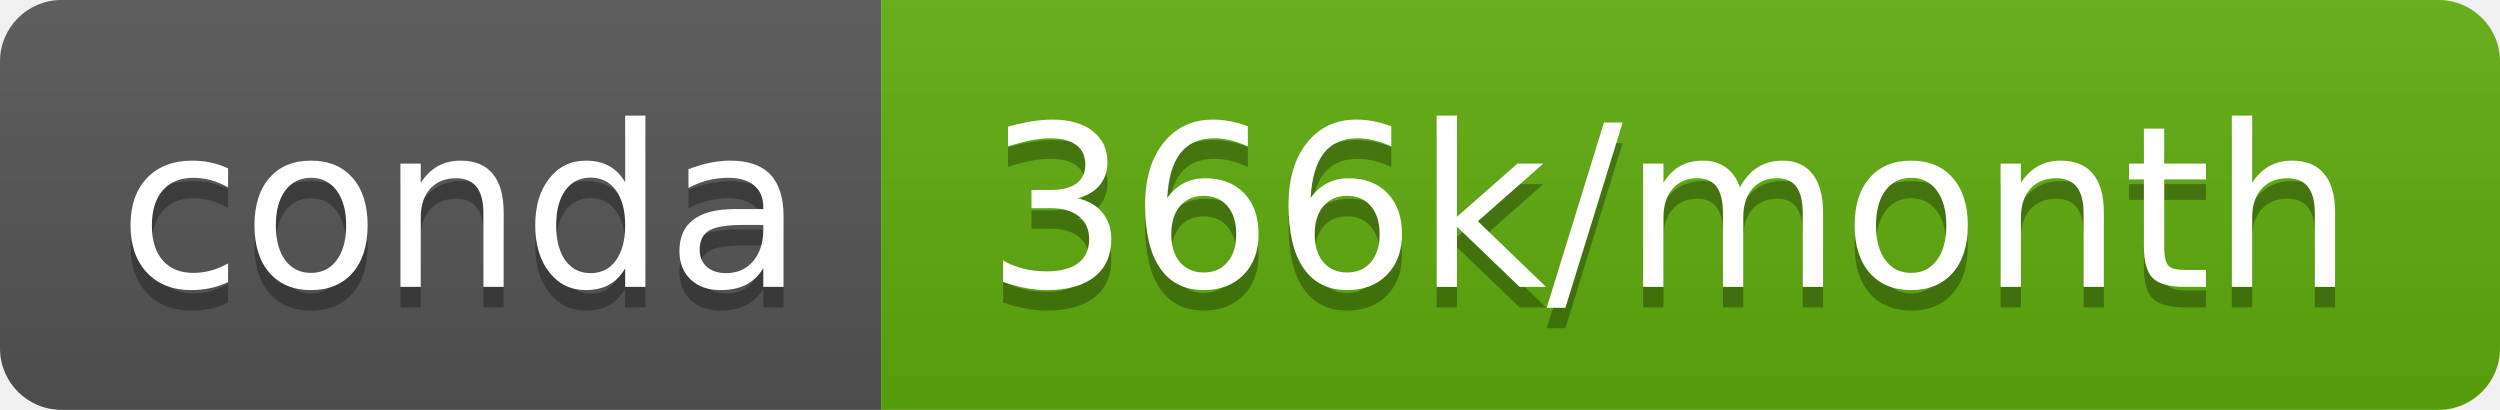
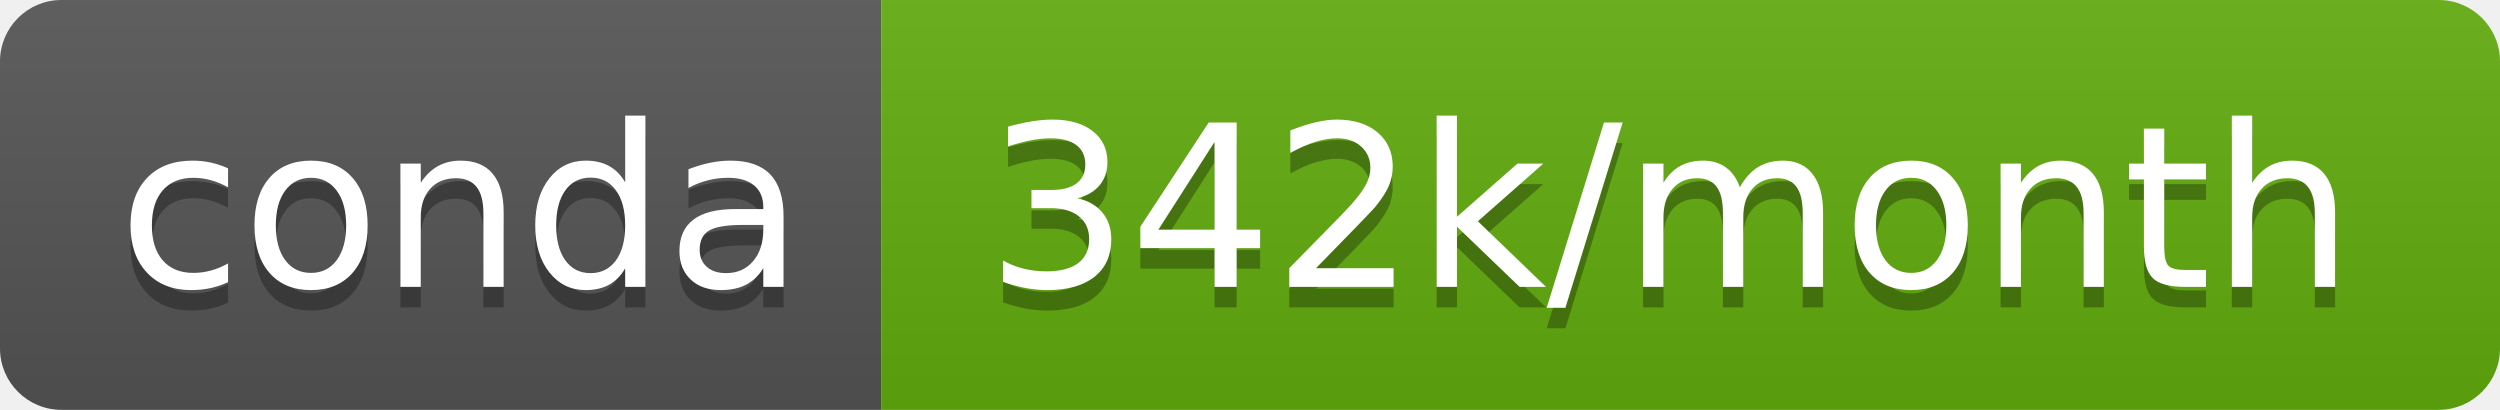
<svg xmlns="http://www.w3.org/2000/svg" width="122" height="20">
  <linearGradient id="b" x2="0" y2="100%">
    <stop offset="0" stop-color="#bbb" stop-opacity=".1" />
    <stop offset="1" stop-opacity=".1" />
  </linearGradient>
  <clipPath id="a">
    <rect width="122" height="20" rx="3" fill="#fff" />
  </clipPath>
  <g clip-path="url(#a)">
    <path fill="#555" d="M0 0h43v20H0z" />
-     <path fill="#5fad0d" d="M43 0h79v20H43z" />
+     <path fill="#62ad0e" d="M43 0h79v20H43z" />
    <path fill="url(#b)" d="M0 0h122v20H0z" />
  </g>
  <g fill="#fff" text-anchor="middle" font-family="DejaVu Sans,Verdana,Geneva,sans-serif" font-size="110">
    <text x="225" y="150" fill="#010101" fill-opacity=".3" transform="scale(.1)" textLength="330">conda</text>
    <text x="225" y="140" transform="scale(.1)" textLength="330">conda</text>
-     <text x="815" y="150" fill="#010101" fill-opacity=".3" transform="scale(.1)" textLength="690">366k/month</text>
-     <text x="815" y="140" transform="scale(.1)" textLength="690">366k/month</text>
+     <text x="815" y="150" fill="#010101" fill-opacity=".3" transform="scale(.1)" textLength="690">342k/month</text>
+     <text x="815" y="140" transform="scale(.1)" textLength="690">342k/month</text>
  </g>
</svg>
